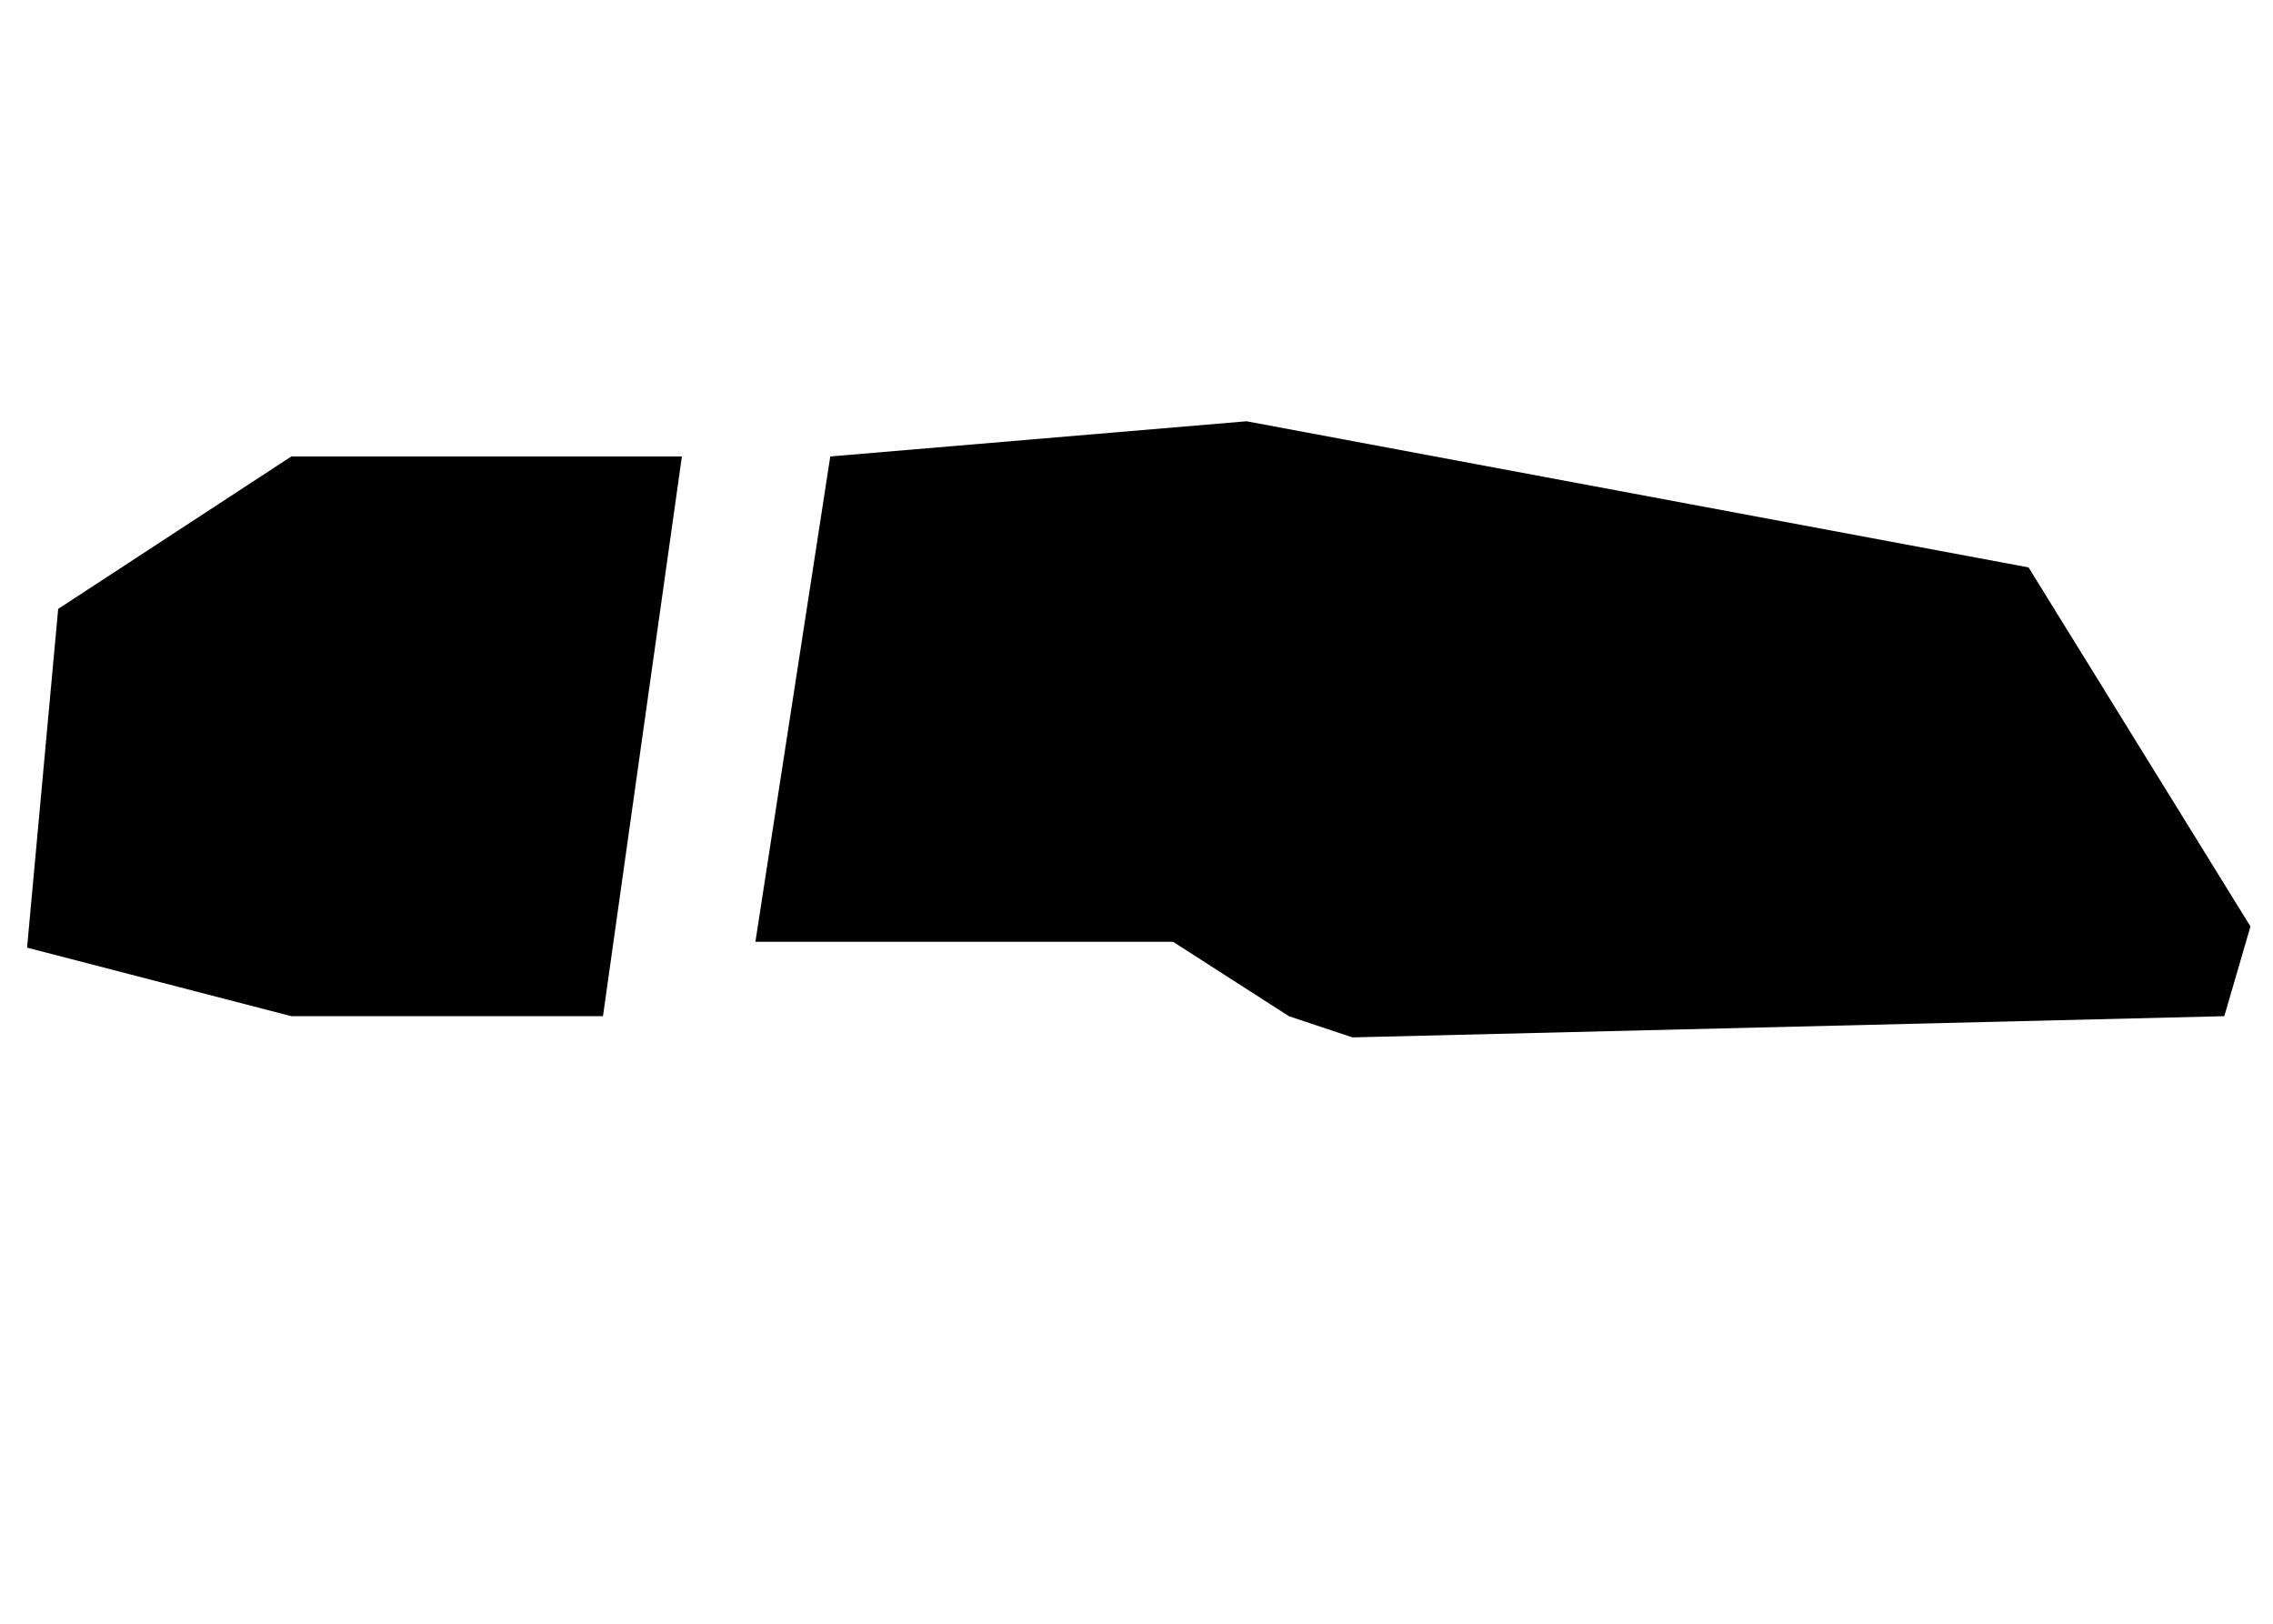
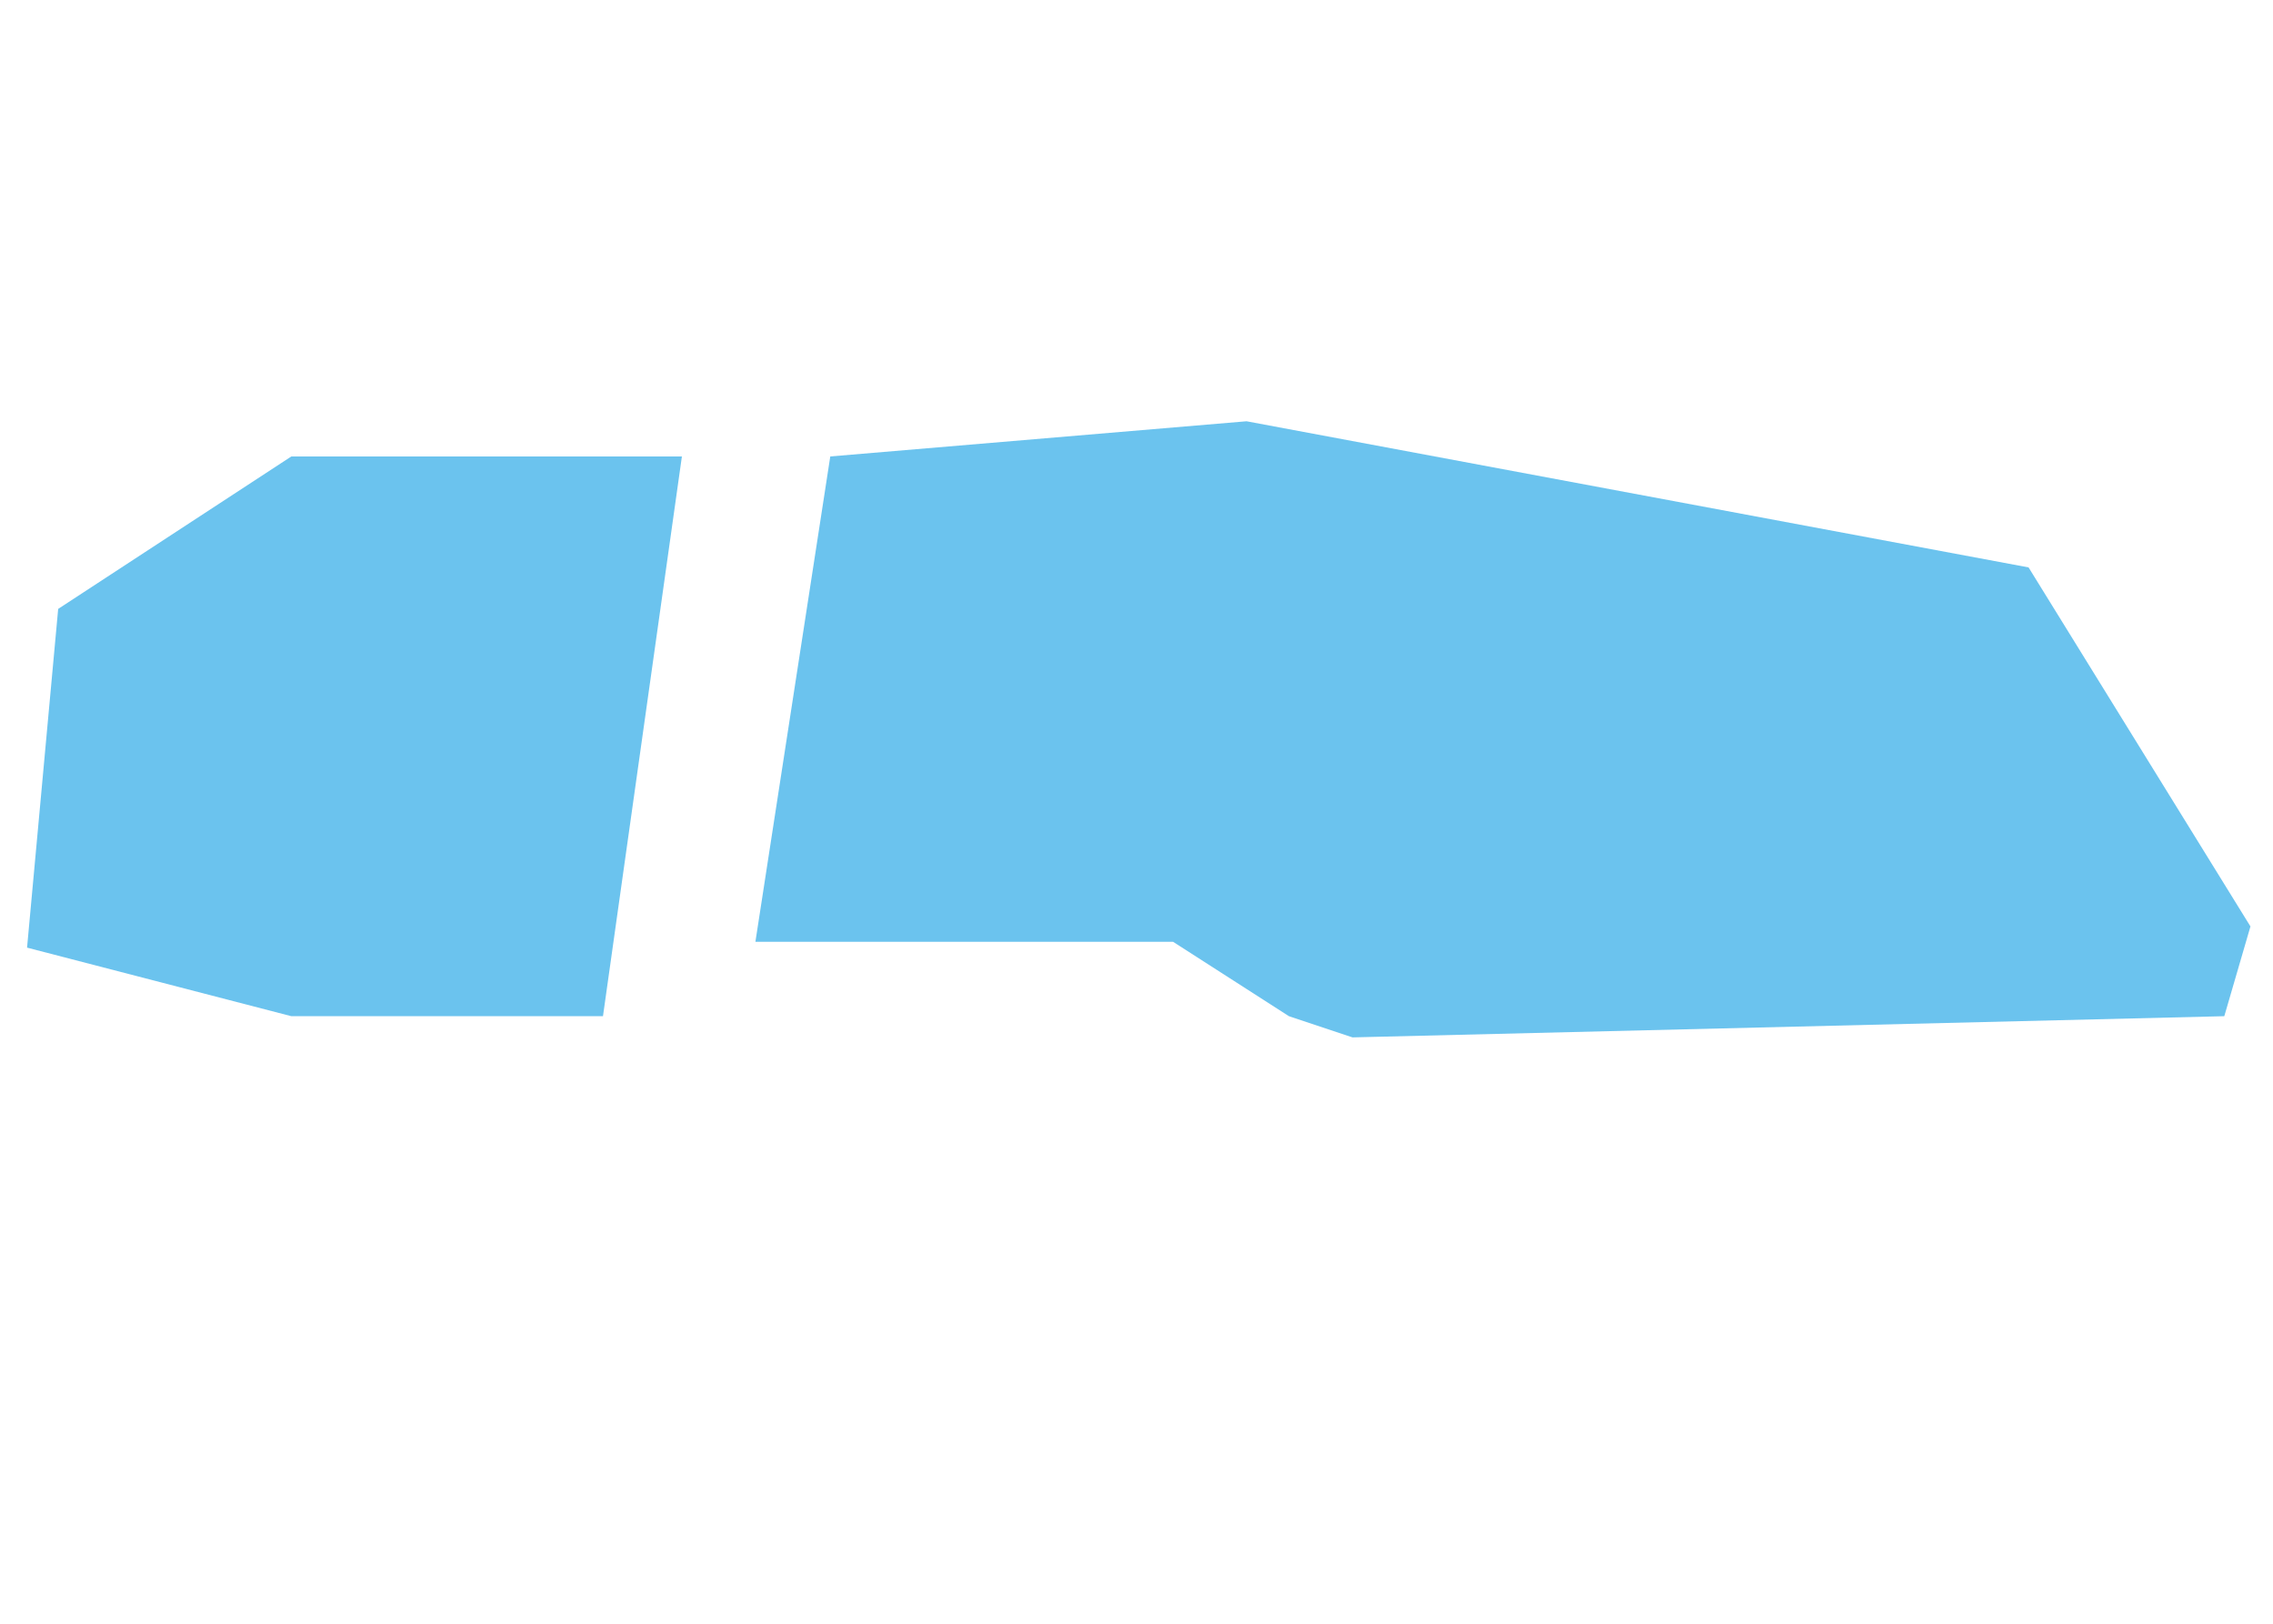
<svg xmlns="http://www.w3.org/2000/svg" version="1.1" id="Layer_1" x="0px" y="0px" viewBox="0 0 504 360" style="enable-background:new 0 0 504 360;" xml:space="preserve">
-   <polygon points="64.6,101.2 12.9,135 6,210.1 64.6,225.3 133.7,225.3 151.2,101.2 " />
-   <polygon points="184.1,101.2 167.5,208.8 260.1,208.8 285.8,225.3 299.9,230 493.2,225.3 499,205.4 449.8,125.8 276.4,93.4 " />
+   <polygon fill="#6bc3ee" points="64.6,101.2 12.9,135 6,210.1 64.6,225.3 133.7,225.3 151.2,101.2 " />
+   <polygon fill="#6bc3ee" points="184.1,101.2 167.5,208.8 260.1,208.8 285.8,225.3 299.9,230 493.2,225.3 499,205.4 449.8,125.8 276.4,93.4 " />
</svg>
